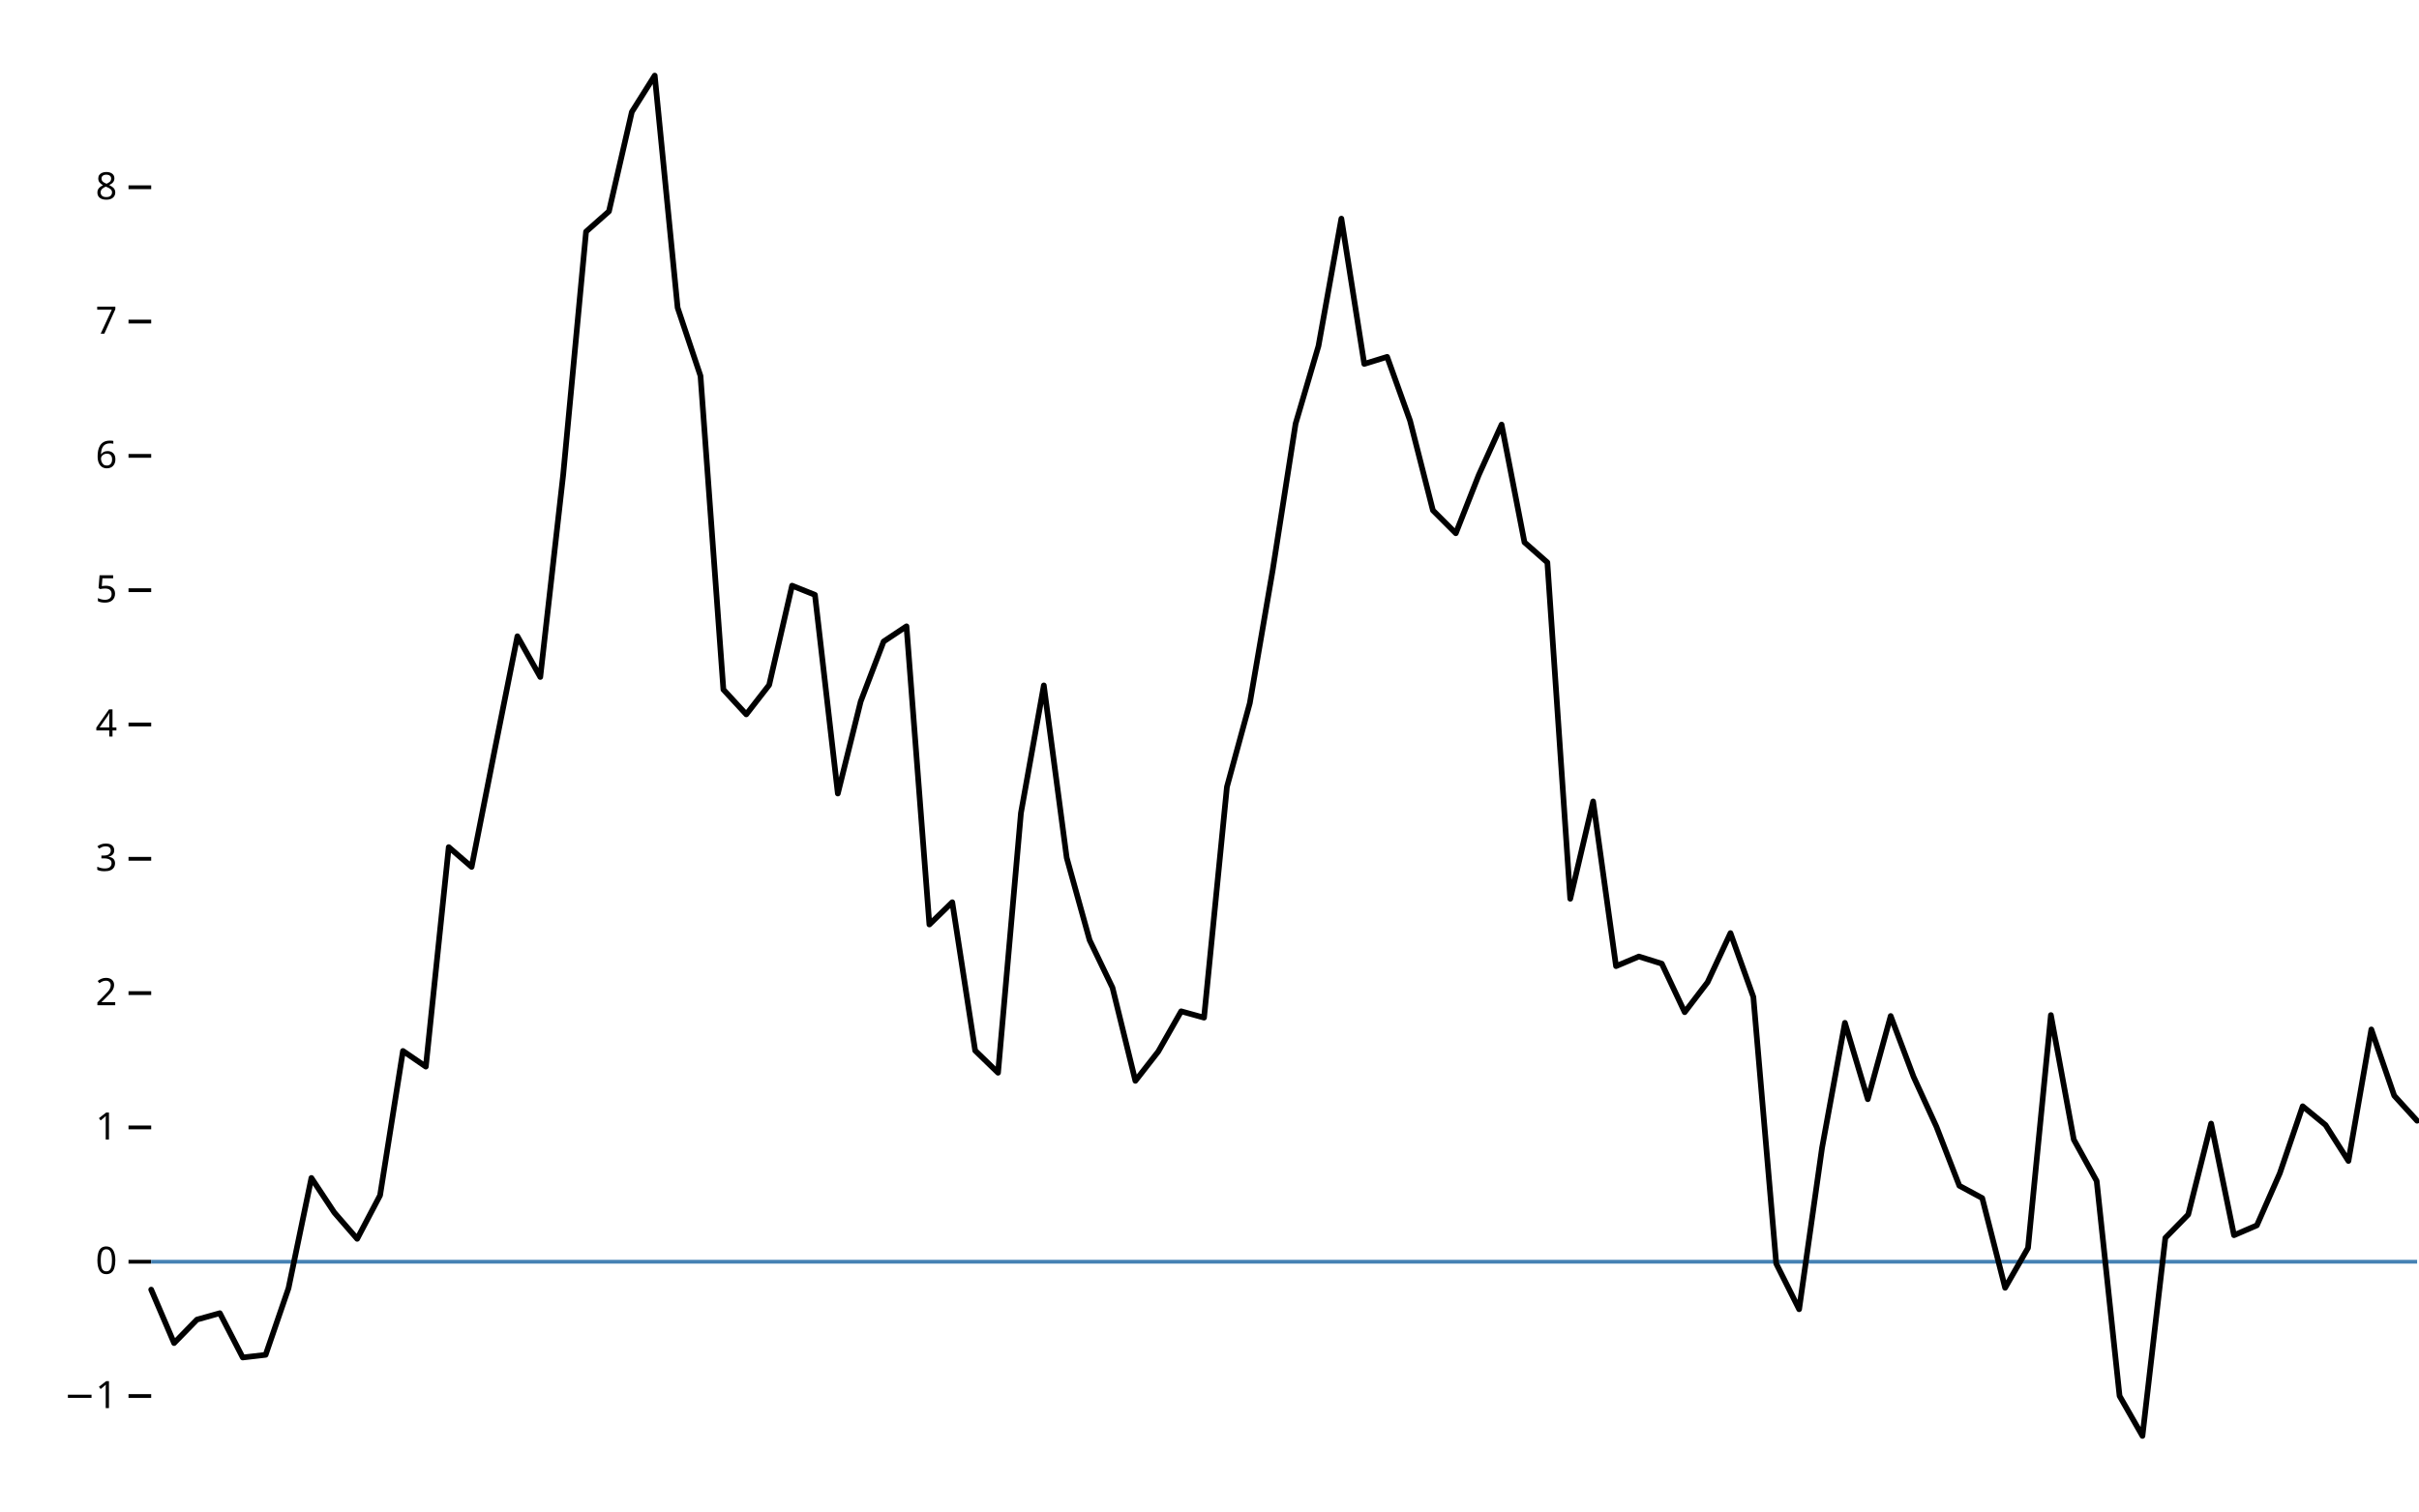
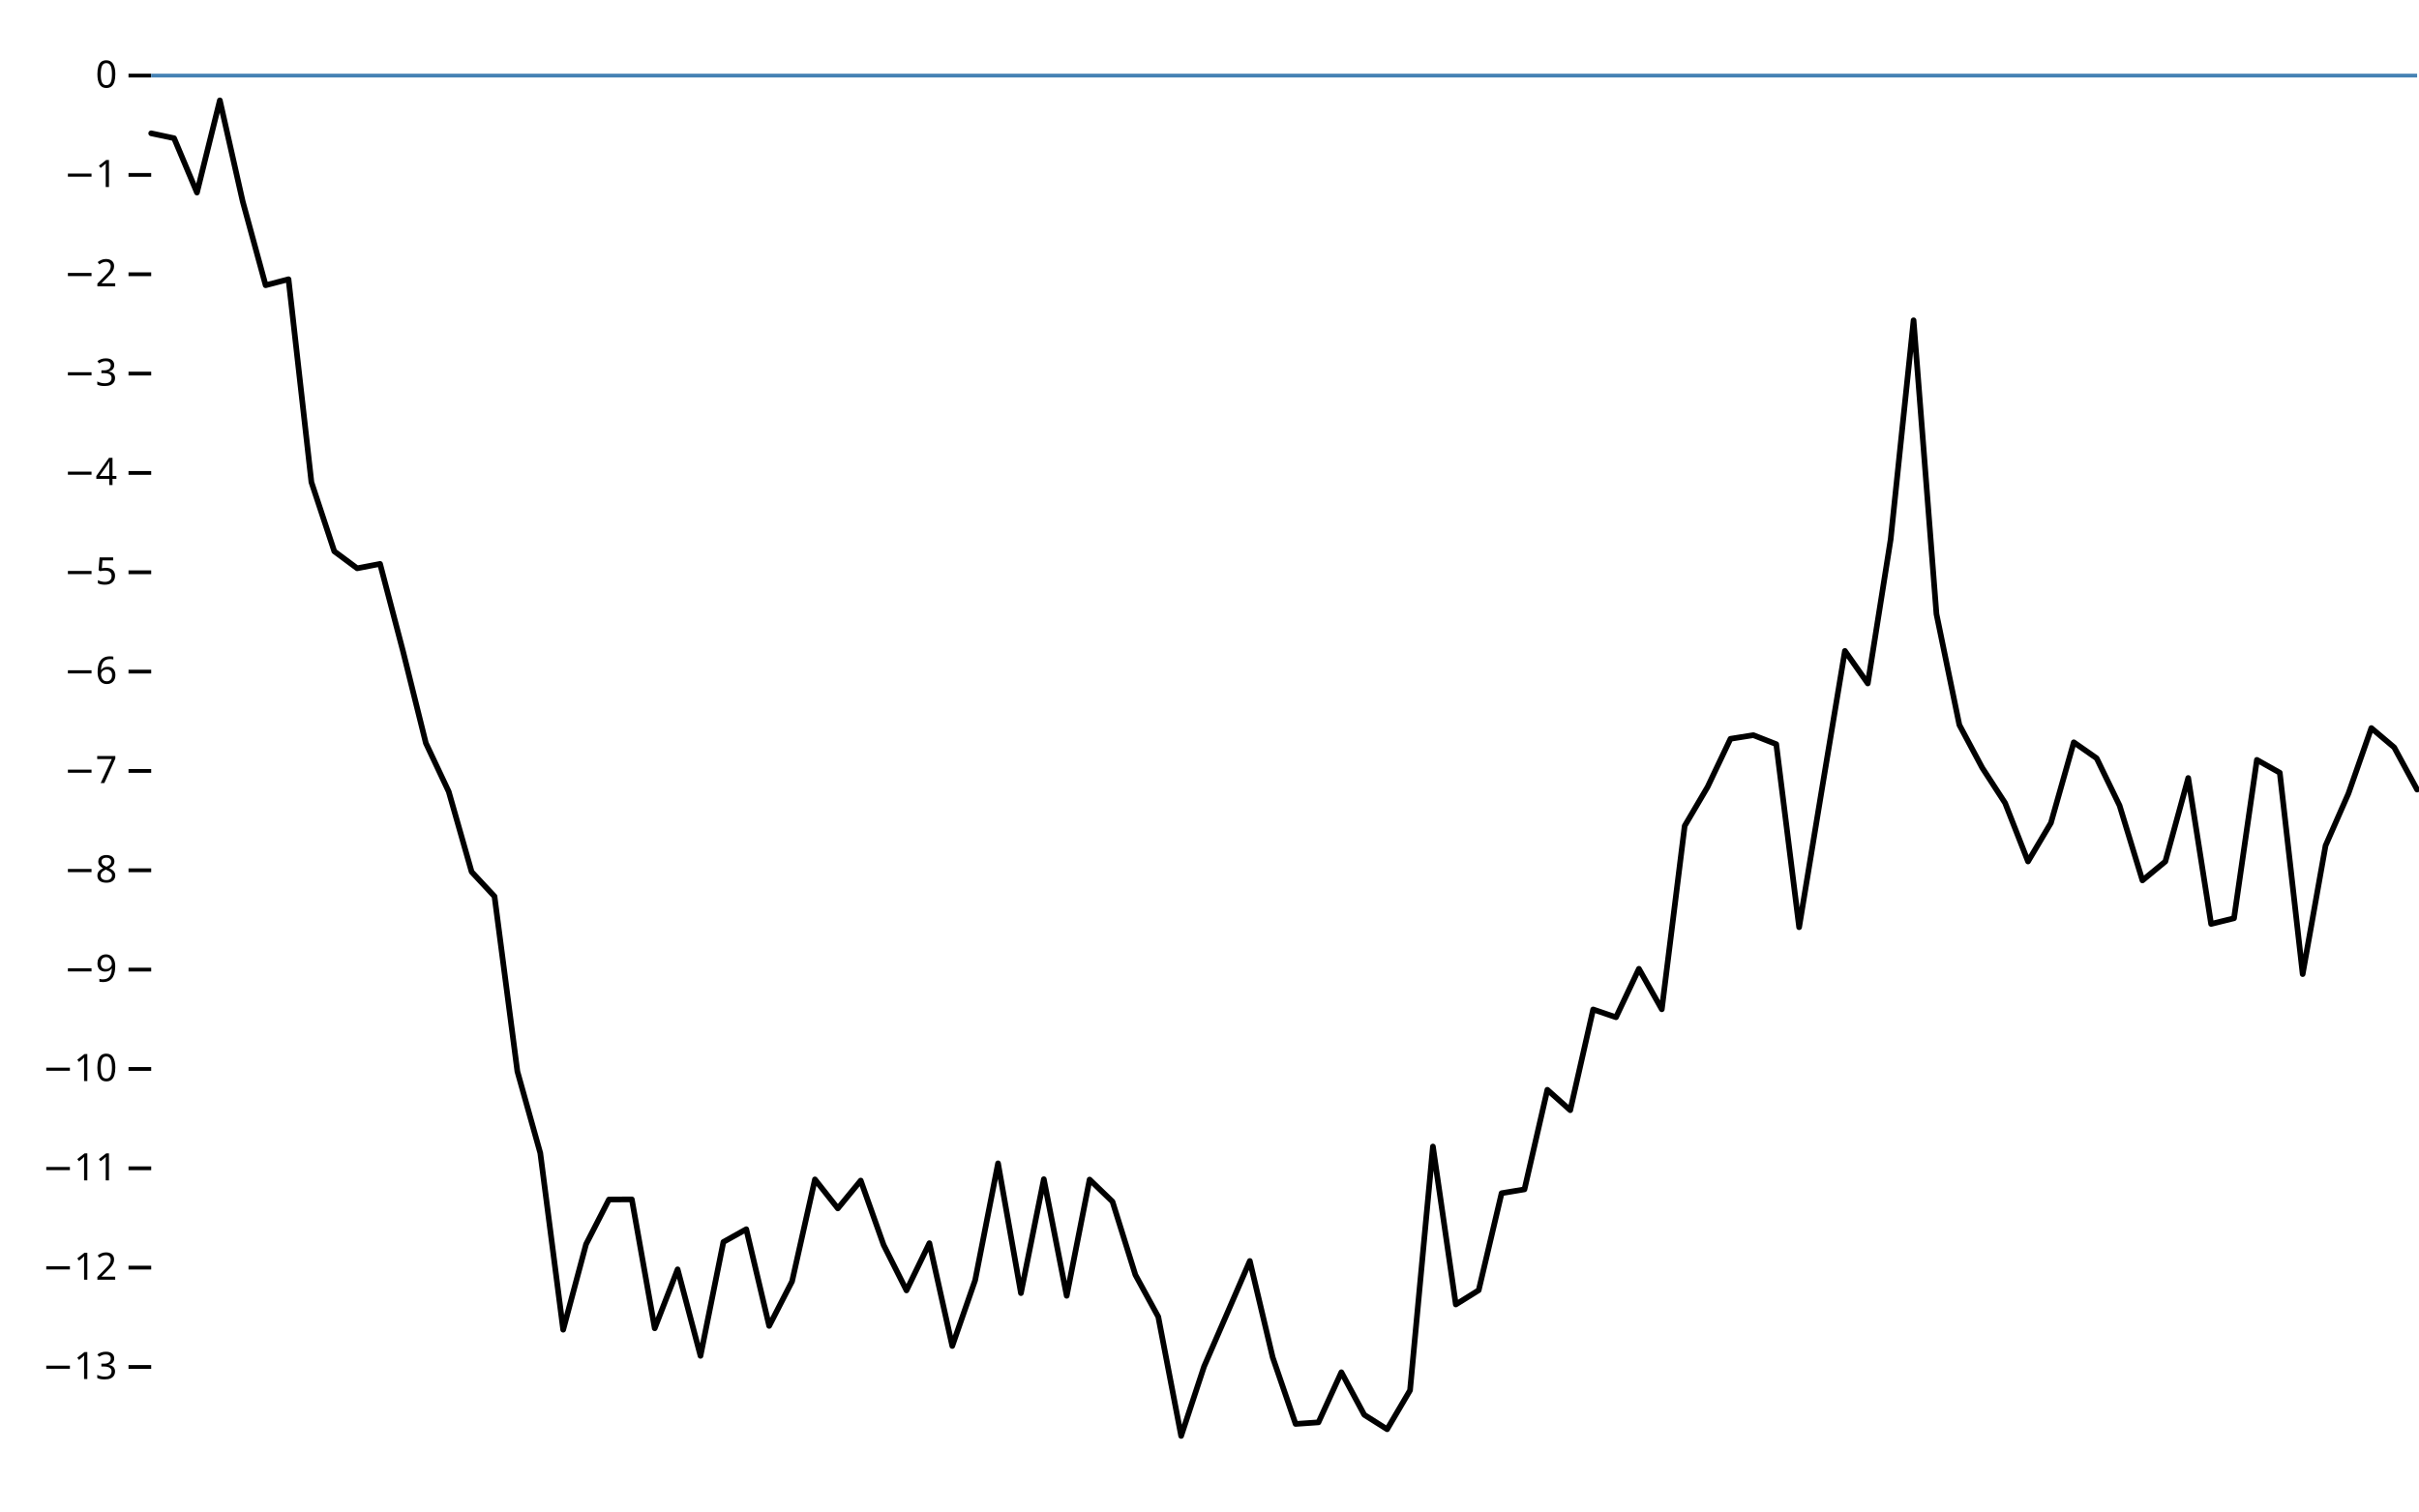
<svg xmlns="http://www.w3.org/2000/svg" class="plot-d6a7b5" fill="currentColor" font-family="system-ui, sans-serif" font-size="10" text-anchor="middle" width="640" height="400" viewBox="0 0 640 400" style="color: black; background-color: white;">
  <style>.plot-d6a7b5 {
  display: block;
  background: white;
  height: auto;
  height: intrinsic;
  max-width: 100%;
}
.plot-d6a7b5 text,
.plot-d6a7b5 tspan {
  white-space: pre;
}</style>
  <g aria-label="y-axis tick" fill="none" stroke="currentColor">
-     <path transform="translate(40,369.4391)" d="M0,0L-6,0" />
-     <path transform="translate(40,333.8962)" d="M0,0L-6,0" />
-     <path transform="translate(40,298.3533)" d="M0,0L-6,0" />
-     <path transform="translate(40,262.8104)" d="M0,0L-6,0" />
-     <path transform="translate(40,227.2675)" d="M0,0L-6,0" />
-     <path transform="translate(40,191.7246)" d="M0,0L-6,0" />
-     <path transform="translate(40,156.1817)" d="M0,0L-6,0" />
-     <path transform="translate(40,120.6388)" d="M0,0L-6,0" />
-     <path transform="translate(40,85.09587)" d="M0,0L-6,0" />
-     <path transform="translate(40,49.55296)" d="M0,0L-6,0" />
+     <path transform="translate(40,361.7454)" d="M0,0L-6,0" />
+     <path transform="translate(40,335.4572)" d="M0,0L-6,0" />
+     <path transform="translate(40,309.1691)" d="M0,0L-6,0" />
+     <path transform="translate(40,282.881)" d="M0,0L-6,0" />
+     <path transform="translate(40,256.5929)" d="M0,0L-6,0" />
+     <path transform="translate(40,230.3048)" d="M0,0L-6,0" />
+     <path transform="translate(40,204.0167)" d="M0,0L-6,0" />
+     <path transform="translate(40,177.7286)" d="M0,0L-6,0" />
+     <path transform="translate(40,151.4405)" d="M0,0L-6,0" />
+     <path transform="translate(40,125.1524)" d="M0,0L-6,0" />
+     <path transform="translate(40,98.86431)" d="M0,0L-6,0" />
+     <path transform="translate(40,72.57621)" d="M0,0L-6,0" />
+     <path transform="translate(40,46.2881)" d="M0,0L-6,0" />
+     <path transform="translate(40,20)" d="M0,0L-6,0" />
  </g>
  <g aria-label="y-axis tick label" text-anchor="end" font-variant="tabular-nums" transform="translate(-9,0)">
-     <text y="0.32em" transform="translate(40,369.4391)">−1</text>
-     <text y="0.32em" transform="translate(40,333.8962)">0</text>
-     <text y="0.32em" transform="translate(40,298.3533)">1</text>
-     <text y="0.32em" transform="translate(40,262.8104)">2</text>
-     <text y="0.32em" transform="translate(40,227.2675)">3</text>
-     <text y="0.32em" transform="translate(40,191.7246)">4</text>
-     <text y="0.32em" transform="translate(40,156.1817)">5</text>
-     <text y="0.32em" transform="translate(40,120.6388)">6</text>
-     <text y="0.32em" transform="translate(40,85.09587)">7</text>
-     <text y="0.32em" transform="translate(40,49.55296)">8</text>
+     <text y="0.32em" transform="translate(40,361.7454)">−13</text>
+     <text y="0.32em" transform="translate(40,335.4572)">−12</text>
+     <text y="0.32em" transform="translate(40,309.1691)">−11</text>
+     <text y="0.32em" transform="translate(40,282.881)">−10</text>
+     <text y="0.32em" transform="translate(40,256.5929)">−9</text>
+     <text y="0.32em" transform="translate(40,230.3048)">−8</text>
+     <text y="0.32em" transform="translate(40,204.0167)">−7</text>
+     <text y="0.32em" transform="translate(40,177.7286)">−6</text>
+     <text y="0.32em" transform="translate(40,151.4405)">−5</text>
+     <text y="0.32em" transform="translate(40,125.1524)">−4</text>
+     <text y="0.32em" transform="translate(40,98.86431)">−3</text>
+     <text y="0.32em" transform="translate(40,72.57621)">−2</text>
+     <text y="0.32em" transform="translate(40,46.2881)">−1</text>
+     <text y="0.32em" transform="translate(40,20)">0</text>
  </g>
  <g aria-label="rule" stroke="steelblue">
-     <line x1="40" x2="639.5" y1="333.896" y2="333.896" />
+     <line x1="40" x2="639.5" y1="20" y2="20" />
  </g>
  <g aria-label="line" fill="none" stroke="currentColor" stroke-width="1.5" stroke-linejoin="round" stroke-linecap="round">
-     <path d="M40,341.275L46.056,355.426L52.111,349.21L58.167,347.515L64.222,359.239L70.278,358.536L76.333,340.895L82.389,311.725L88.444,320.873L94.5,327.842L100.556,316.328L106.611,278.119L112.667,282.266L118.722,224.176L124.778,229.415L130.833,198.733L136.889,168.376L142.944,179.159L149,125.678L155.056,61.296L161.111,55.93L167.167,29.621L173.222,20L179.278,81.433L185.333,99.487L191.389,182.483L197.444,189.052L203.5,181.263L209.556,154.983L215.611,157.417L221.667,210.001L227.722,185.617L233.778,169.766L239.833,165.741L245.889,244.651L251.944,238.763L258,278.02L264.056,283.887L270.111,215.167L276.167,181.378L282.222,227.003L288.278,248.785L294.333,261.368L300.389,286.033L306.444,278.272L312.5,267.625L318.556,269.305L324.611,208.244L330.667,186.072L336.722,150.858L342.778,112.124L348.833,91.565L354.889,57.855L360.944,96.308L367,94.435L373.056,111.31L379.111,135.061L385.167,141.119L391.222,125.745L397.278,112.352L403.333,143.511L409.389,148.844L415.444,237.853L421.5,212.087L427.556,255.677L433.611,253.127L439.667,255.024L445.722,267.862L451.778,259.933L457.833,246.925L463.889,263.837L469.944,334.403L476,346.476L482.056,303.806L488.111,270.676L494.167,290.892L500.222,268.865L506.278,284.958L512.333,298.176L518.389,313.789L524.444,317.055L530.5,340.799L536.556,330.247L542.611,268.623L548.667,301.569L554.722,312.536L560.778,369.414L566.833,380L572.889,327.592L578.944,321.408L585,297.337L591.056,326.881L597.111,324.269L603.167,310.511L609.222,292.755L615.278,297.719L621.333,307.234L627.389,272.423L633.444,289.943L639.5,296.593" />
+     <path d="M40,35.279L46.056,36.573L52.111,50.962L58.167,26.561L64.222,53.335L70.278,75.486L76.333,73.902L82.389,127.594L88.444,145.898L94.5,150.393L100.556,149.224L106.611,172.288L112.667,196.636L118.722,209.495L124.778,230.718L130.833,237.219L136.889,283.545L142.944,305.134L149,351.891L155.056,329.261L161.111,317.434L167.167,317.398L173.222,351.517L179.278,335.909L185.333,358.809L191.389,328.668L197.444,325.291L203.5,350.886L209.556,339.097L215.611,312.109L221.667,319.79L227.722,312.415L233.778,329.46L239.833,341.489L245.889,328.986L251.944,356.194L258,338.781L264.056,307.855L270.111,342.207L276.167,312.051L282.222,342.918L288.278,312.15L294.333,317.982L300.389,337.367L306.444,348.463L312.5,380L318.556,361.65L324.611,347.698L330.667,333.695L336.722,359.22L342.778,376.824L348.833,376.402L354.889,363.143L360.944,374.409L367,378.233L373.056,367.927L379.111,303.41L385.167,345.215L391.222,341.442L397.278,315.763L403.333,314.748L409.389,288.394L415.444,293.799L421.5,267.135L427.556,269.202L433.611,256.374L439.667,267.096L445.722,218.558L451.778,208.256L457.833,195.508L463.889,194.547L469.944,196.929L476,245.374L482.056,208.657L488.111,172.253L494.167,180.868L500.222,142.707L506.278,84.761L512.333,162.499L518.389,191.836L524.444,203.182L530.5,212.515L536.556,227.98L542.611,217.78L548.667,196.436L554.722,200.669L560.778,213.172L566.833,232.992L572.889,227.979L578.944,205.886L585,244.509L591.056,243.006L597.111,201.085L603.167,204.489L609.222,257.78L615.278,223.778L621.333,209.984L627.389,192.67L633.444,197.793L639.5,208.956" />
  </g>
</svg>
